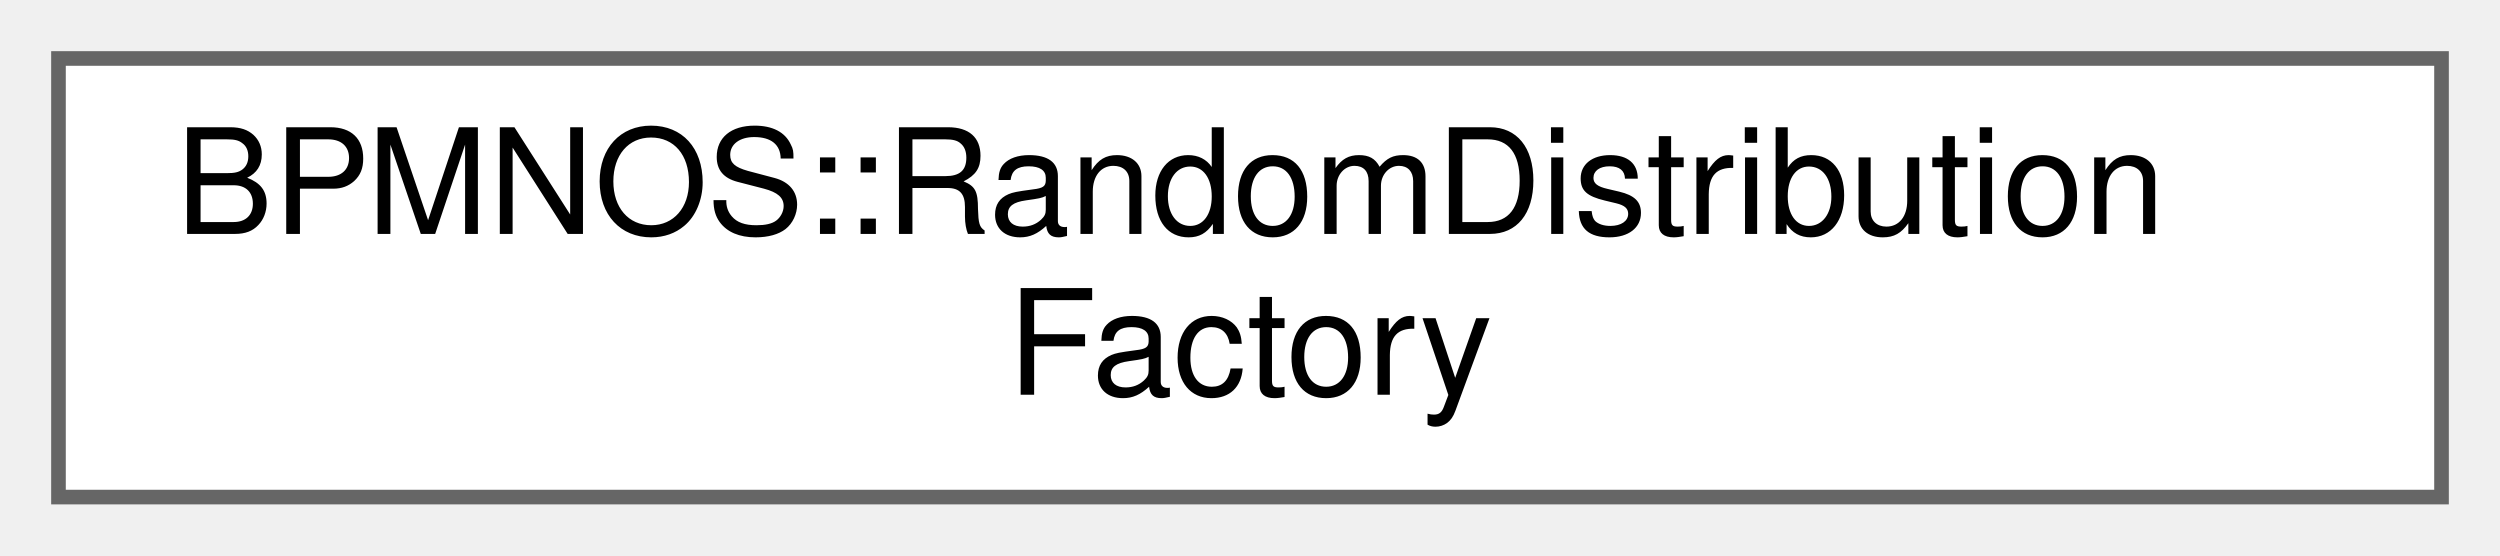
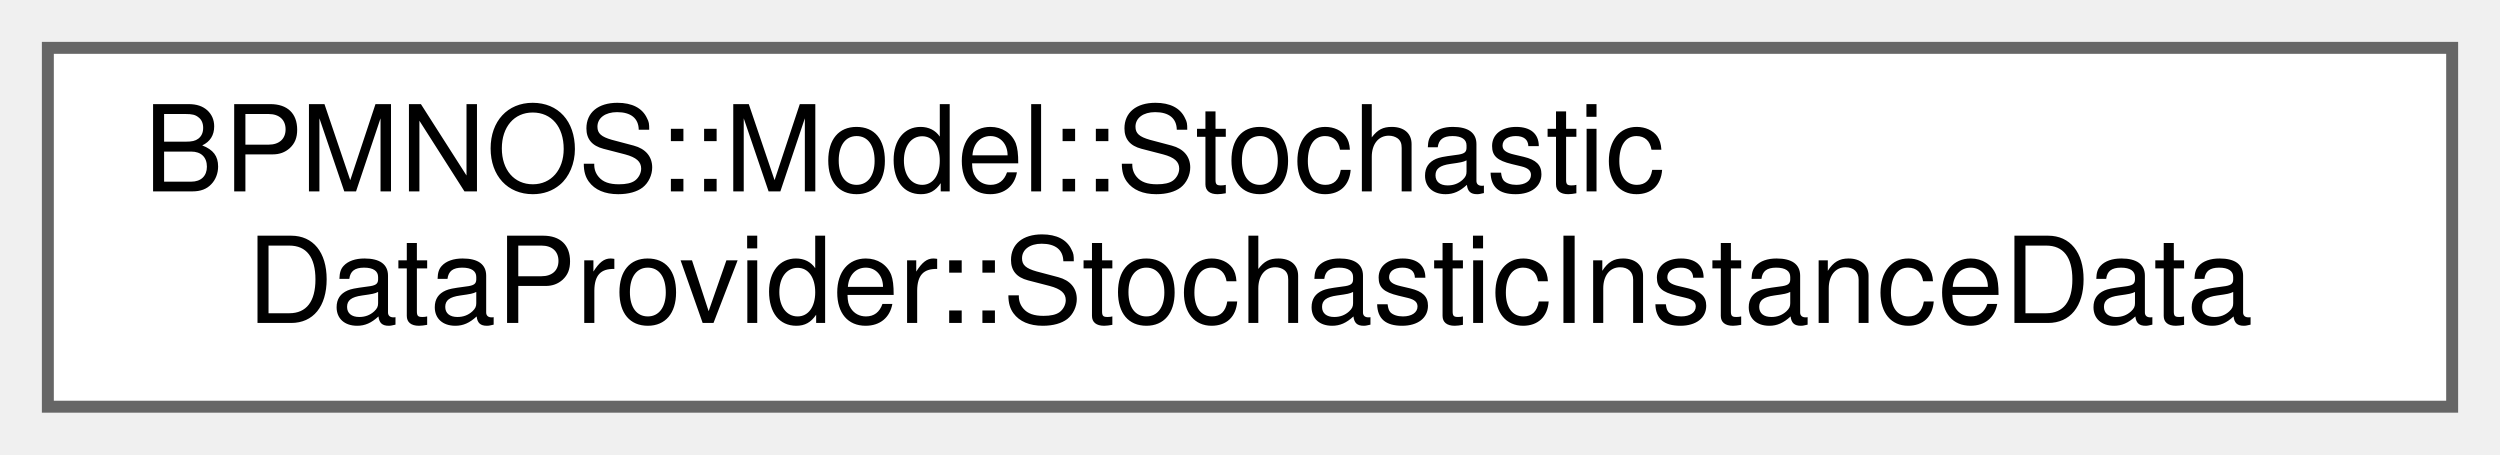
- <svg xmlns="http://www.w3.org/2000/svg" xmlns:xlink="http://www.w3.org/1999/xlink" width="171pt" height="38pt" viewBox="0.00 0.00 171.00 38.00">
+ <svg xmlns="http://www.w3.org/2000/svg" xmlns:xlink="http://www.w3.org/1999/xlink" width="209pt" height="38pt" viewBox="0.00 0.00 209.00 38.00">
  <g id="graph0" class="graph" transform="scale(1 1) rotate(0) translate(4 34)">
    <g id="Node000000" class="node">
      <g id="a_Node000000">
-         <a xlink:href="classBPMNOS_1_1RandomDistributionFactory.html" target="_top" xlink:title="Factory for random distribution functions in LIMEX expressions.">
-           <polygon fill="white" stroke="#666666" points="163,-30 0,-30 0,0 163,0 163,-30" />
-           <text text-anchor="start" x="8" y="-18" font-family="Helvetica,sans-Serif" font-size="10.00">BPMNOS::RandomDistribution</text>
-           <text text-anchor="middle" x="81.5" y="-7" font-family="Helvetica,sans-Serif" font-size="10.00">Factory</text>
+         <a xlink:href="structBPMNOS_1_1Model_1_1StochasticDataProvider_1_1StochasticInstanceData.html" target="_top" xlink:title=" ">
+           <polygon fill="white" stroke="#666666" points="201,-30 0,-30 0,0 201,0 201,-30" />
+           <text text-anchor="start" x="8" y="-18" font-family="Helvetica,sans-Serif" font-size="10.00">BPMNOS::Model::Stochastic</text>
+           <text text-anchor="middle" x="100.5" y="-7" font-family="Helvetica,sans-Serif" font-size="10.00">DataProvider::StochasticInstanceData</text>
        </a>
      </g>
    </g>
  </g>
</svg>
